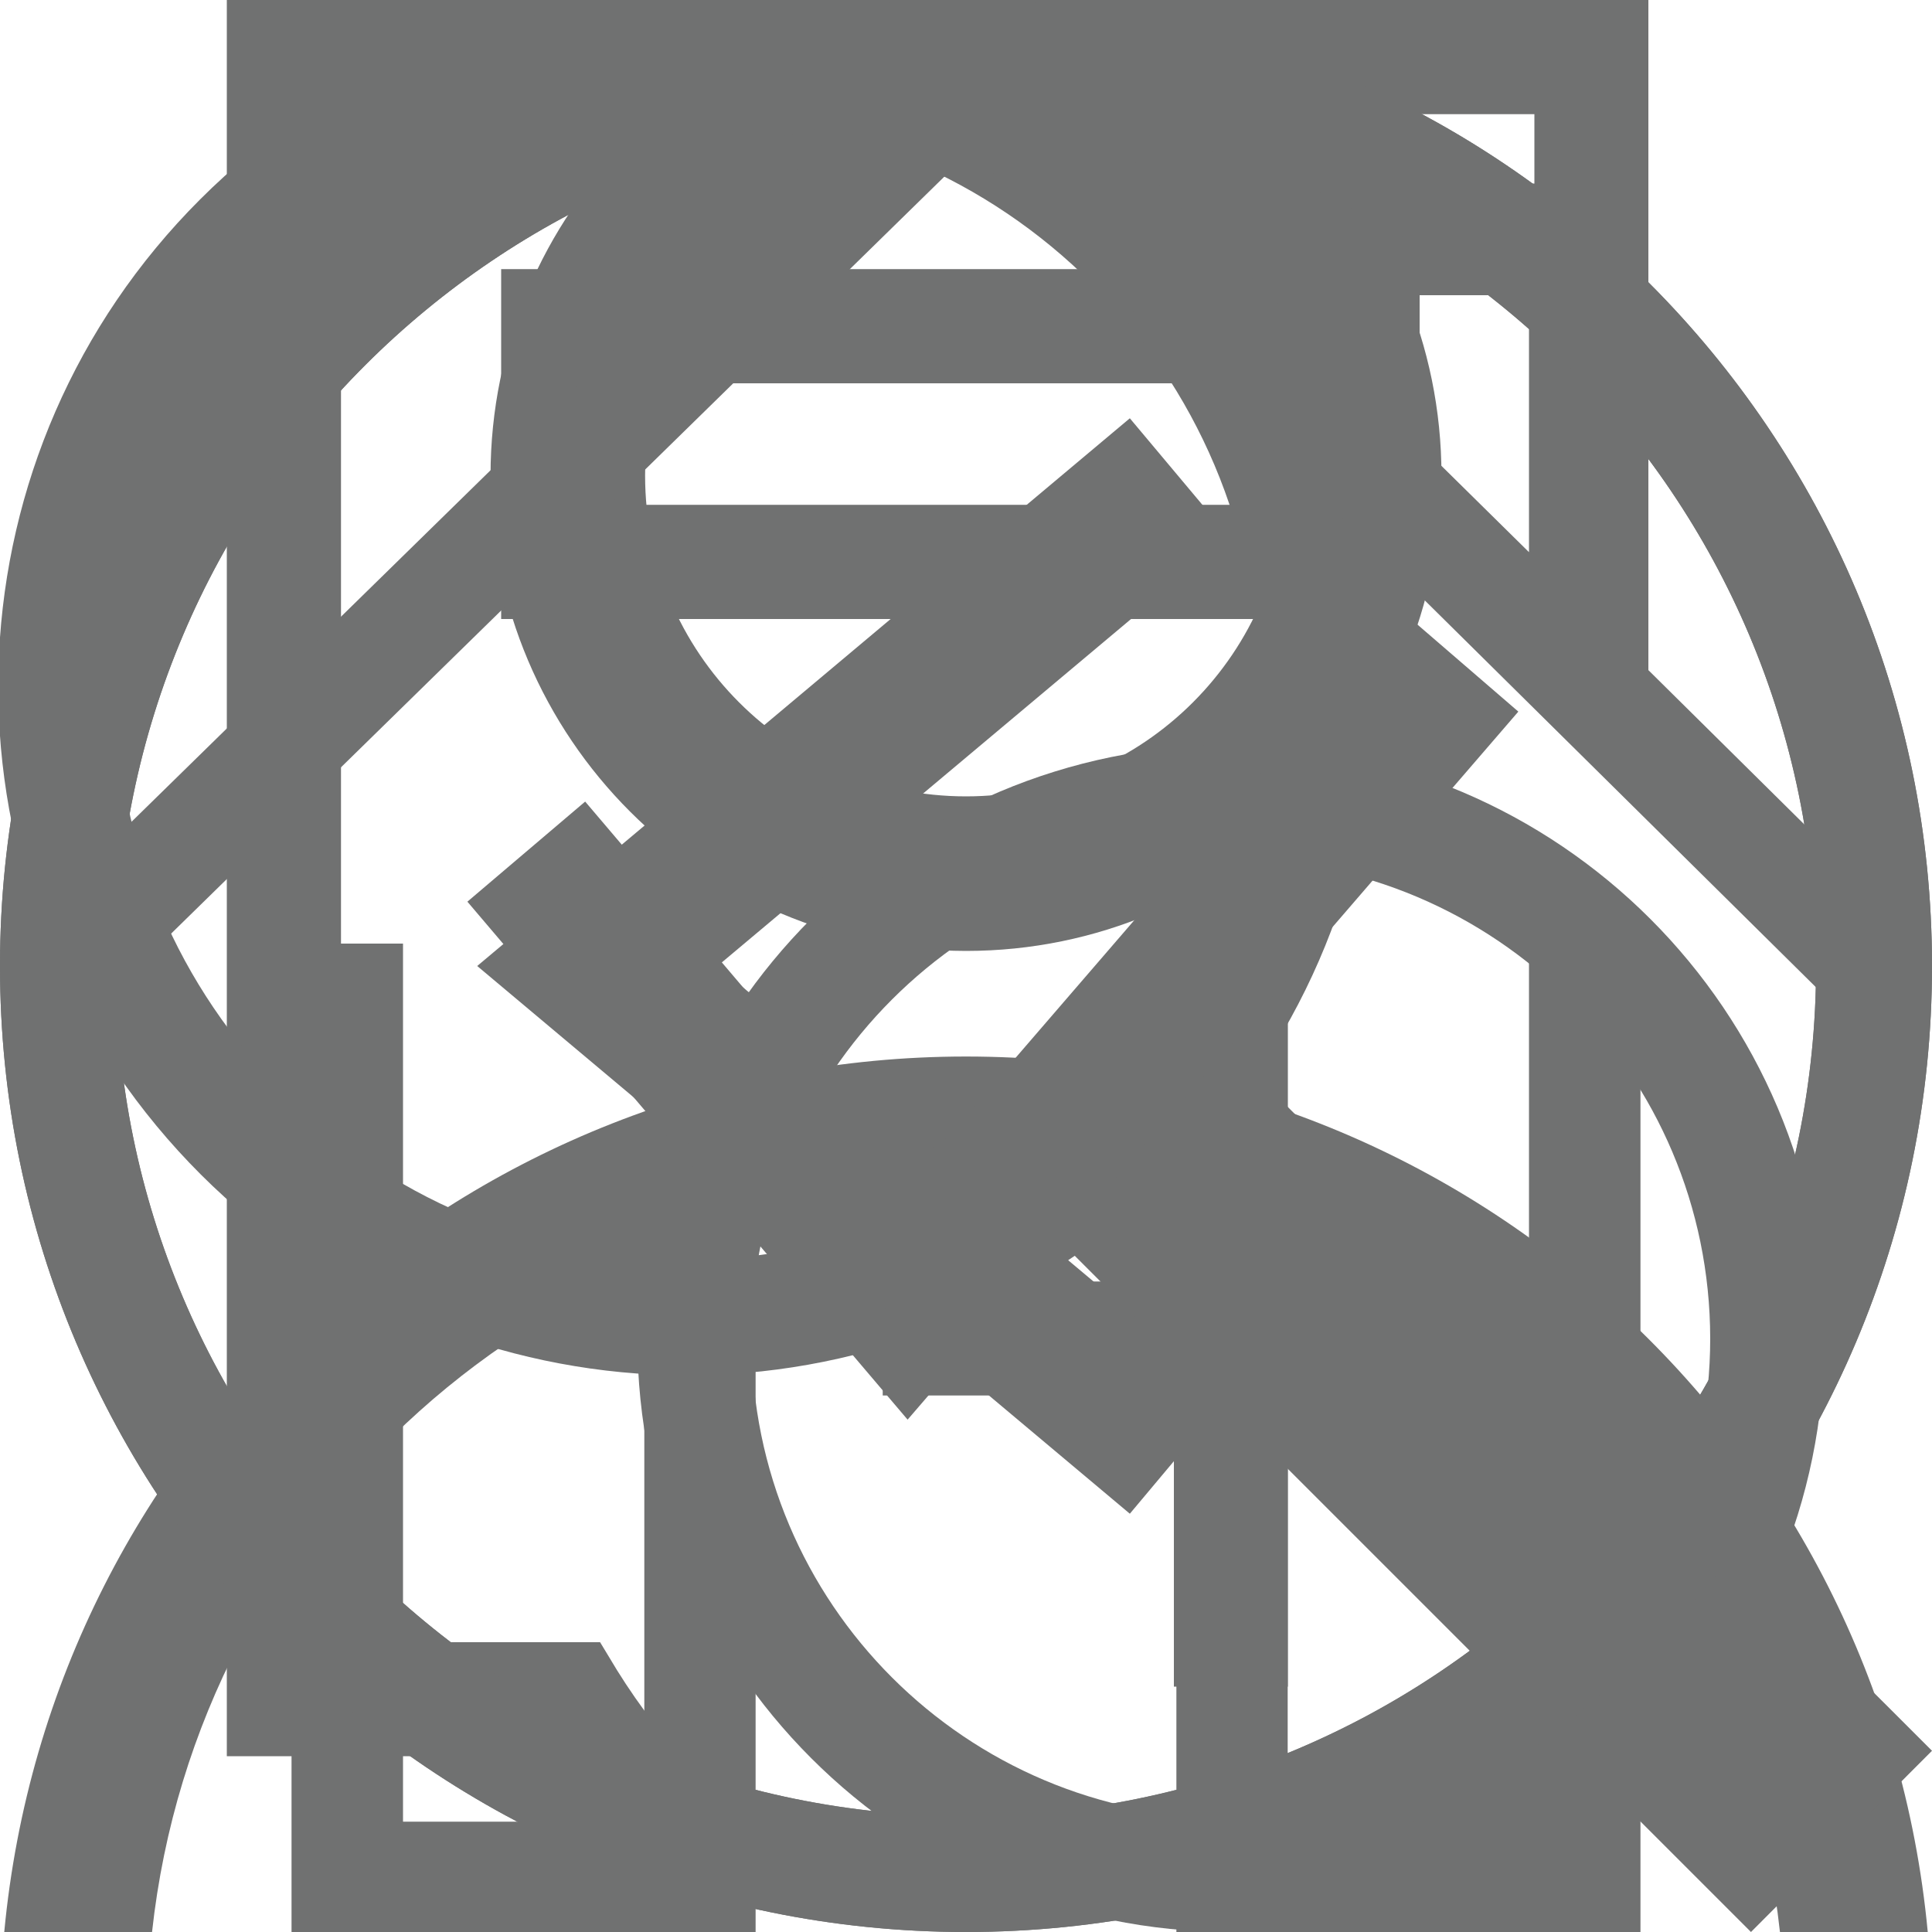
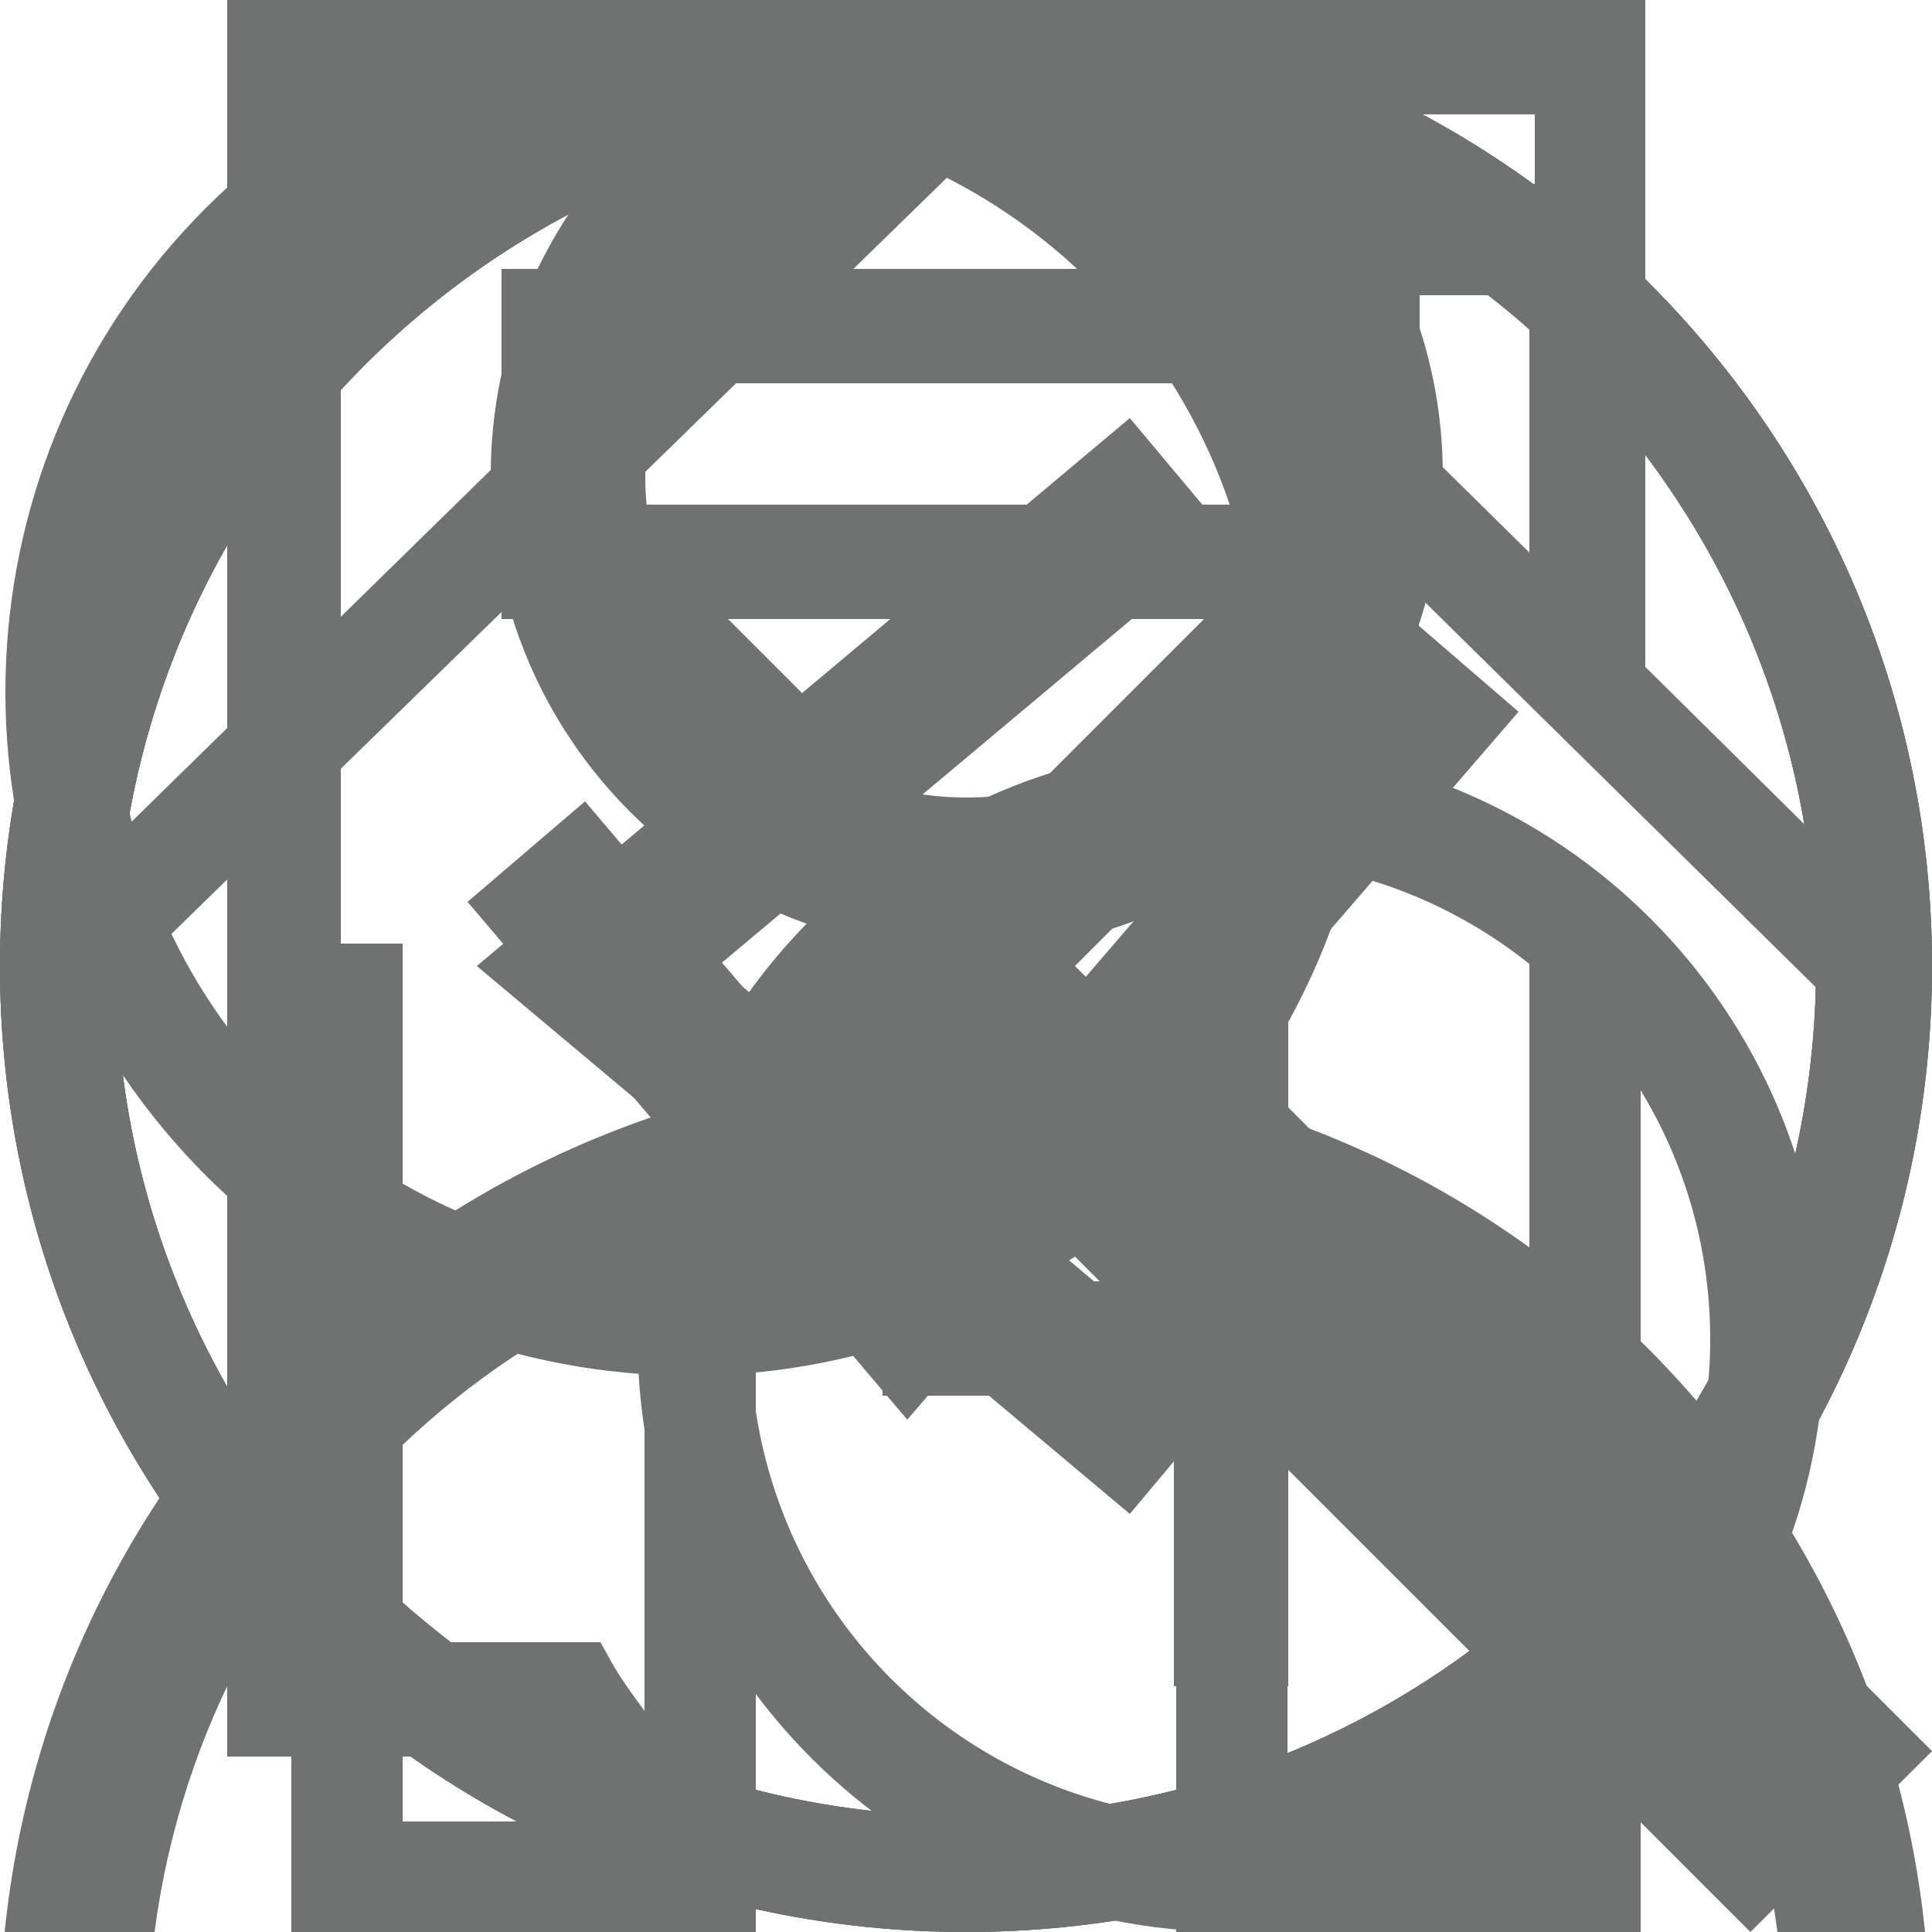
- <svg xmlns="http://www.w3.org/2000/svg" viewBox="0 0 100 100">
+ <svg xmlns="http://www.w3.org/2000/svg" viewBox="0 0 25 25">
  <g id="account">
-     <path d="M50,49.22A24.61,24.61,0,1,0,25.39,24.61,24.64,24.64,0,0,0,50,49.22ZM50,8A16.61,16.61,0,1,1,33.39,24.61,16.63,16.63,0,0,1,50,8Z" style="fill:#707171" />
-     <path d="M7.87,100a42.38,42.38,0,0,1,84.26,0h7.65A50,50,0,0,0,.22,100Z" style="fill:#707171" />
+     <path d="M12.5,12.31A6.16,6.16,0,1,0,6.35,6.15,6.16,6.16,0,0,0,12.5,12.31ZM12.5,2A4.16,4.16,0,1,1,8.35,6.15,4.15,4.15,0,0,1,12.5,2Z" style="fill:#707171" />
+     <path d="M2,25A10.59,10.59,0,0,1,23,25h1.91A12.49,12.49,0,0,0,.06,25Z" style="fill:#707171" />
  </g>
  <g id="pickup">
-     <path d="M63.71,38.56A30.72,30.72,0,1,0,94.43,69.28,30.75,30.75,0,0,0,63.71,38.56ZM88.52,69.28A24.81,24.81,0,1,1,63.71,44.47,24.84,24.84,0,0,1,88.52,69.28Z" style="fill:#707171" />
-     <polygon points="66.66 51.26 60.76 51.26 60.76 66.33 45.69 66.33 45.69 72.23 60.76 72.23 60.76 87.3 66.66 87.3 66.66 72.23 81.73 72.23 81.73 66.33 66.66 66.33 66.66 51.26" style="fill:#707171" />
-     <rect x="25.94" y="13.93" width="45.19" height="5.91" style="fill:#707171" />
-     <rect x="25.94" y="26.13" width="45.19" height="5.91" style="fill:#707171" />
-     <path d="M31.49,85.71,31.06,85H17.65V5.91H79.42V35.6l.72.43A31.64,31.64,0,0,1,83,37.92l2.32,1.72V0H11.74V90.9H35.1l-1.72-2.32A33.11,33.11,0,0,1,31.49,85.71Z" style="fill:#707171" />
+     <path d="M15.93,9.64a7.68,7.68,0,1,0,7.68,7.68A7.68,7.68,0,0,0,15.93,9.64Zm6.2,7.68a6.21,6.21,0,1,1-6.2-6.2A6.21,6.21,0,0,1,22.13,17.32Z" style="fill:#707171" />
+     <polygon points="16.67 12.81 15.19 12.81 15.19 16.58 11.42 16.58 11.42 18.06 15.19 18.06 15.19 21.82 16.67 21.82 16.67 18.06 20.43 18.06 20.43 16.58 16.67 16.58 16.67 12.81" style="fill:#707171" />
+     <rect x="6.49" y="3.48" width="11.3" height="1.48" style="fill:#707171" />
+     <rect x="6.49" y="6.53" width="11.3" height="1.48" style="fill:#707171" />
+     <path d="M7.87,21.43l-.1-.18H4.41V1.48H19.86V8.9L20,9a7.28,7.28,0,0,1,.71.47l.58.43V0H2.94V22.73H8.78l-.44-.59C8.18,21.92,8,21.68,7.87,21.43Z" style="fill:#707171" />
  </g>
  <g id="search">
-     <path d="M65,55.64A35.65,35.65,0,1,0,55.63,65l35,35L100,90.62ZM35.6,65.2A29.6,29.6,0,1,1,65.19,35.6,29.64,29.64,0,0,1,35.6,65.2Z" style="fill:#707171" />
+     <path d="M16.25,13.91a8.85,8.85,0,1,0-2.34,2.35L22.65,25,25,22.66ZM8.9,16.3a7.4,7.4,0,1,1,7.4-7.4A7.41,7.41,0,0,1,8.9,16.3Z" style="fill:#707171" />
  </g>
  <g id="home">
-     <polygon points="79.14 94.29 66.65 94.29 66.65 58.37 33.35 58.37 33.35 94.29 20.86 94.29 20.86 48.84 15.09 48.84 15.09 100 39.11 100 39.11 64.08 60.89 64.08 60.89 100 84.91 100 84.91 48.84 79.14 48.84 79.14 94.29" style="fill:#707171" />
-     <path d="M84.91,34.28V9.5H67.72v7.78L50.25,0,0,49.2l3.58,4.29L50.23,7.82,96.4,53.48l3.6-4.27Zm-11.43-19h5.66V28.58L73.48,23Z" style="fill:#707171" />
+     <polygon points="19.79 23.57 16.66 23.57 16.66 14.59 8.34 14.59 8.34 23.57 5.21 23.57 5.21 12.21 3.77 12.21 3.77 25 9.78 25 9.78 16.02 15.22 16.02 15.22 25 21.23 25 21.23 12.21 19.79 12.21 19.79 23.57" style="fill:#707171" />
+     <path d="M21.23,8.57V2.38h-4.3V4.32L12.56,0,0,12.3l.9,1.07L12.56,2,24.1,13.37,25,12.3ZM18.37,3.82h1.42V7.15l-1.42-1.4Z" style="fill:#707171" />
  </g>
  <g id="order">
-     <path d="M50,6A44,44,0,1,1,6,50,44.05,44.05,0,0,1,50,6m0-6a50,50,0,1,0,50,50A50,50,0,0,0,50,0Z" style="fill:#707171" />
-     <polyline points="27.24 44.08 47 67.33 75.56 34.22" style="fill:none;stroke:#707171;stroke-miterlimit:10;stroke-width:8px" />
+     <path d="M12.5,1.5a11,11,0,1,1-11,11,11,11,0,0,1,11-11m0-1.5A12.5,12.5,0,1,0,25,12.5,12.5,12.5,0,0,0,12.5,0Z" style="fill:#707171" />
+     <polygon points="11.74 18.37 6.05 11.67 7.57 10.37 11.76 15.3 18.13 7.9 19.65 9.21 11.74 18.37" style="fill:#707171" />
+   </g>
+   <g id="back">
+     <path d="M12.5,1.5a11,11,0,1,1-11,11,11,11,0,0,1,11-11m0-1.5A12.5,12.5,0,1,0,25,12.5,12.5,12.5,0,0,0,12.5,0Z" style="fill:#707171" />
+     <polygon points="15.91 18.05 9.29 12.5 15.91 6.95 14.62 5.41 6.17 12.5 14.62 19.59 15.91 18.05" style="fill:#707171" />
  </g>
  <g id="x">
-     <path d="M50,6A44,44,0,1,1,6,50,44.05,44.05,0,0,1,50,6m0-6a50,50,0,1,0,50,50A50,50,0,0,0,50,0Z" style="fill:#707171" />
-     <polygon points="63.62 72.22 37.14 50 63.62 27.78 58.48 21.65 24.7 50 58.48 78.35 63.62 72.22" style="fill:#707171" />
+     <path d="M12.5,1.5a11,11,0,1,1-11,11,11,11,0,0,1,11-11m0-1.5A12.5,12.5,0,1,0,25,12.5,12.5,12.5,0,0,0,12.5,0Z" style="fill:#707171" />
+     <polygon points="17.83 8.58 16.42 7.17 12.5 11.09 8.58 7.17 7.17 8.58 11.09 12.5 7.17 16.42 8.58 17.83 12.5 13.91 16.42 17.83 17.83 16.42 13.91 12.5 17.83 8.58" style="fill:#707171" />
  </g>
</svg>
